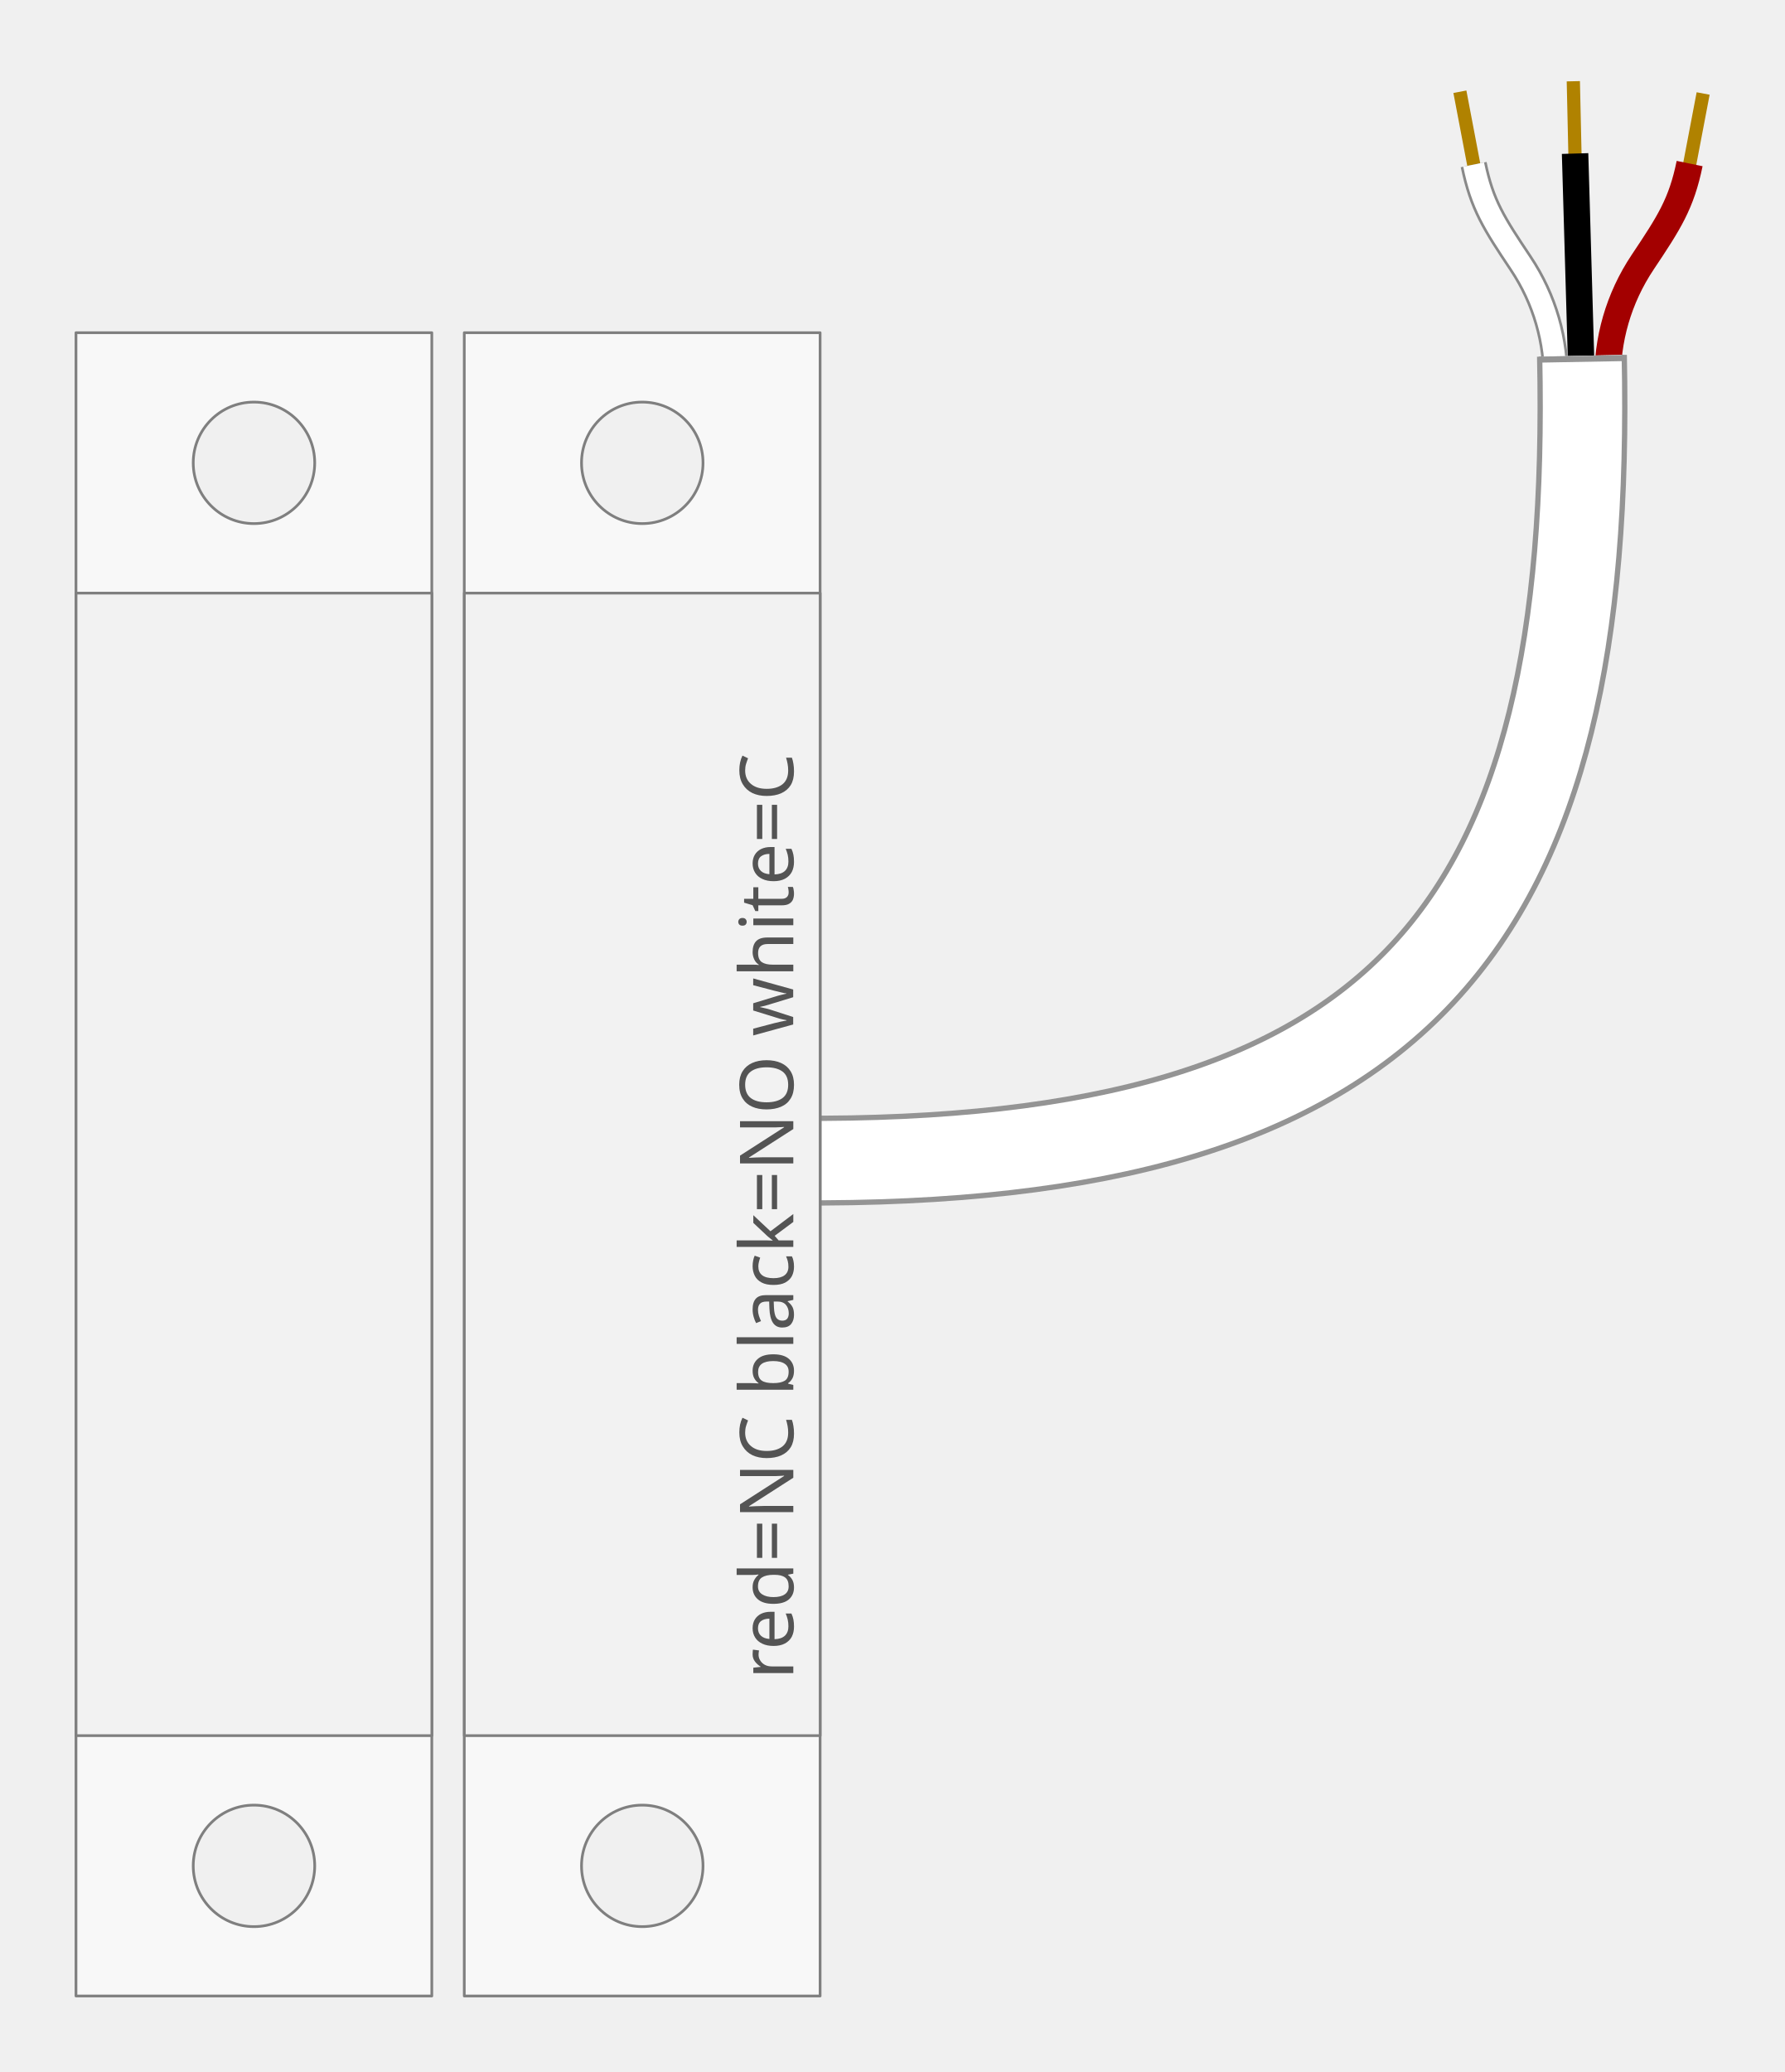
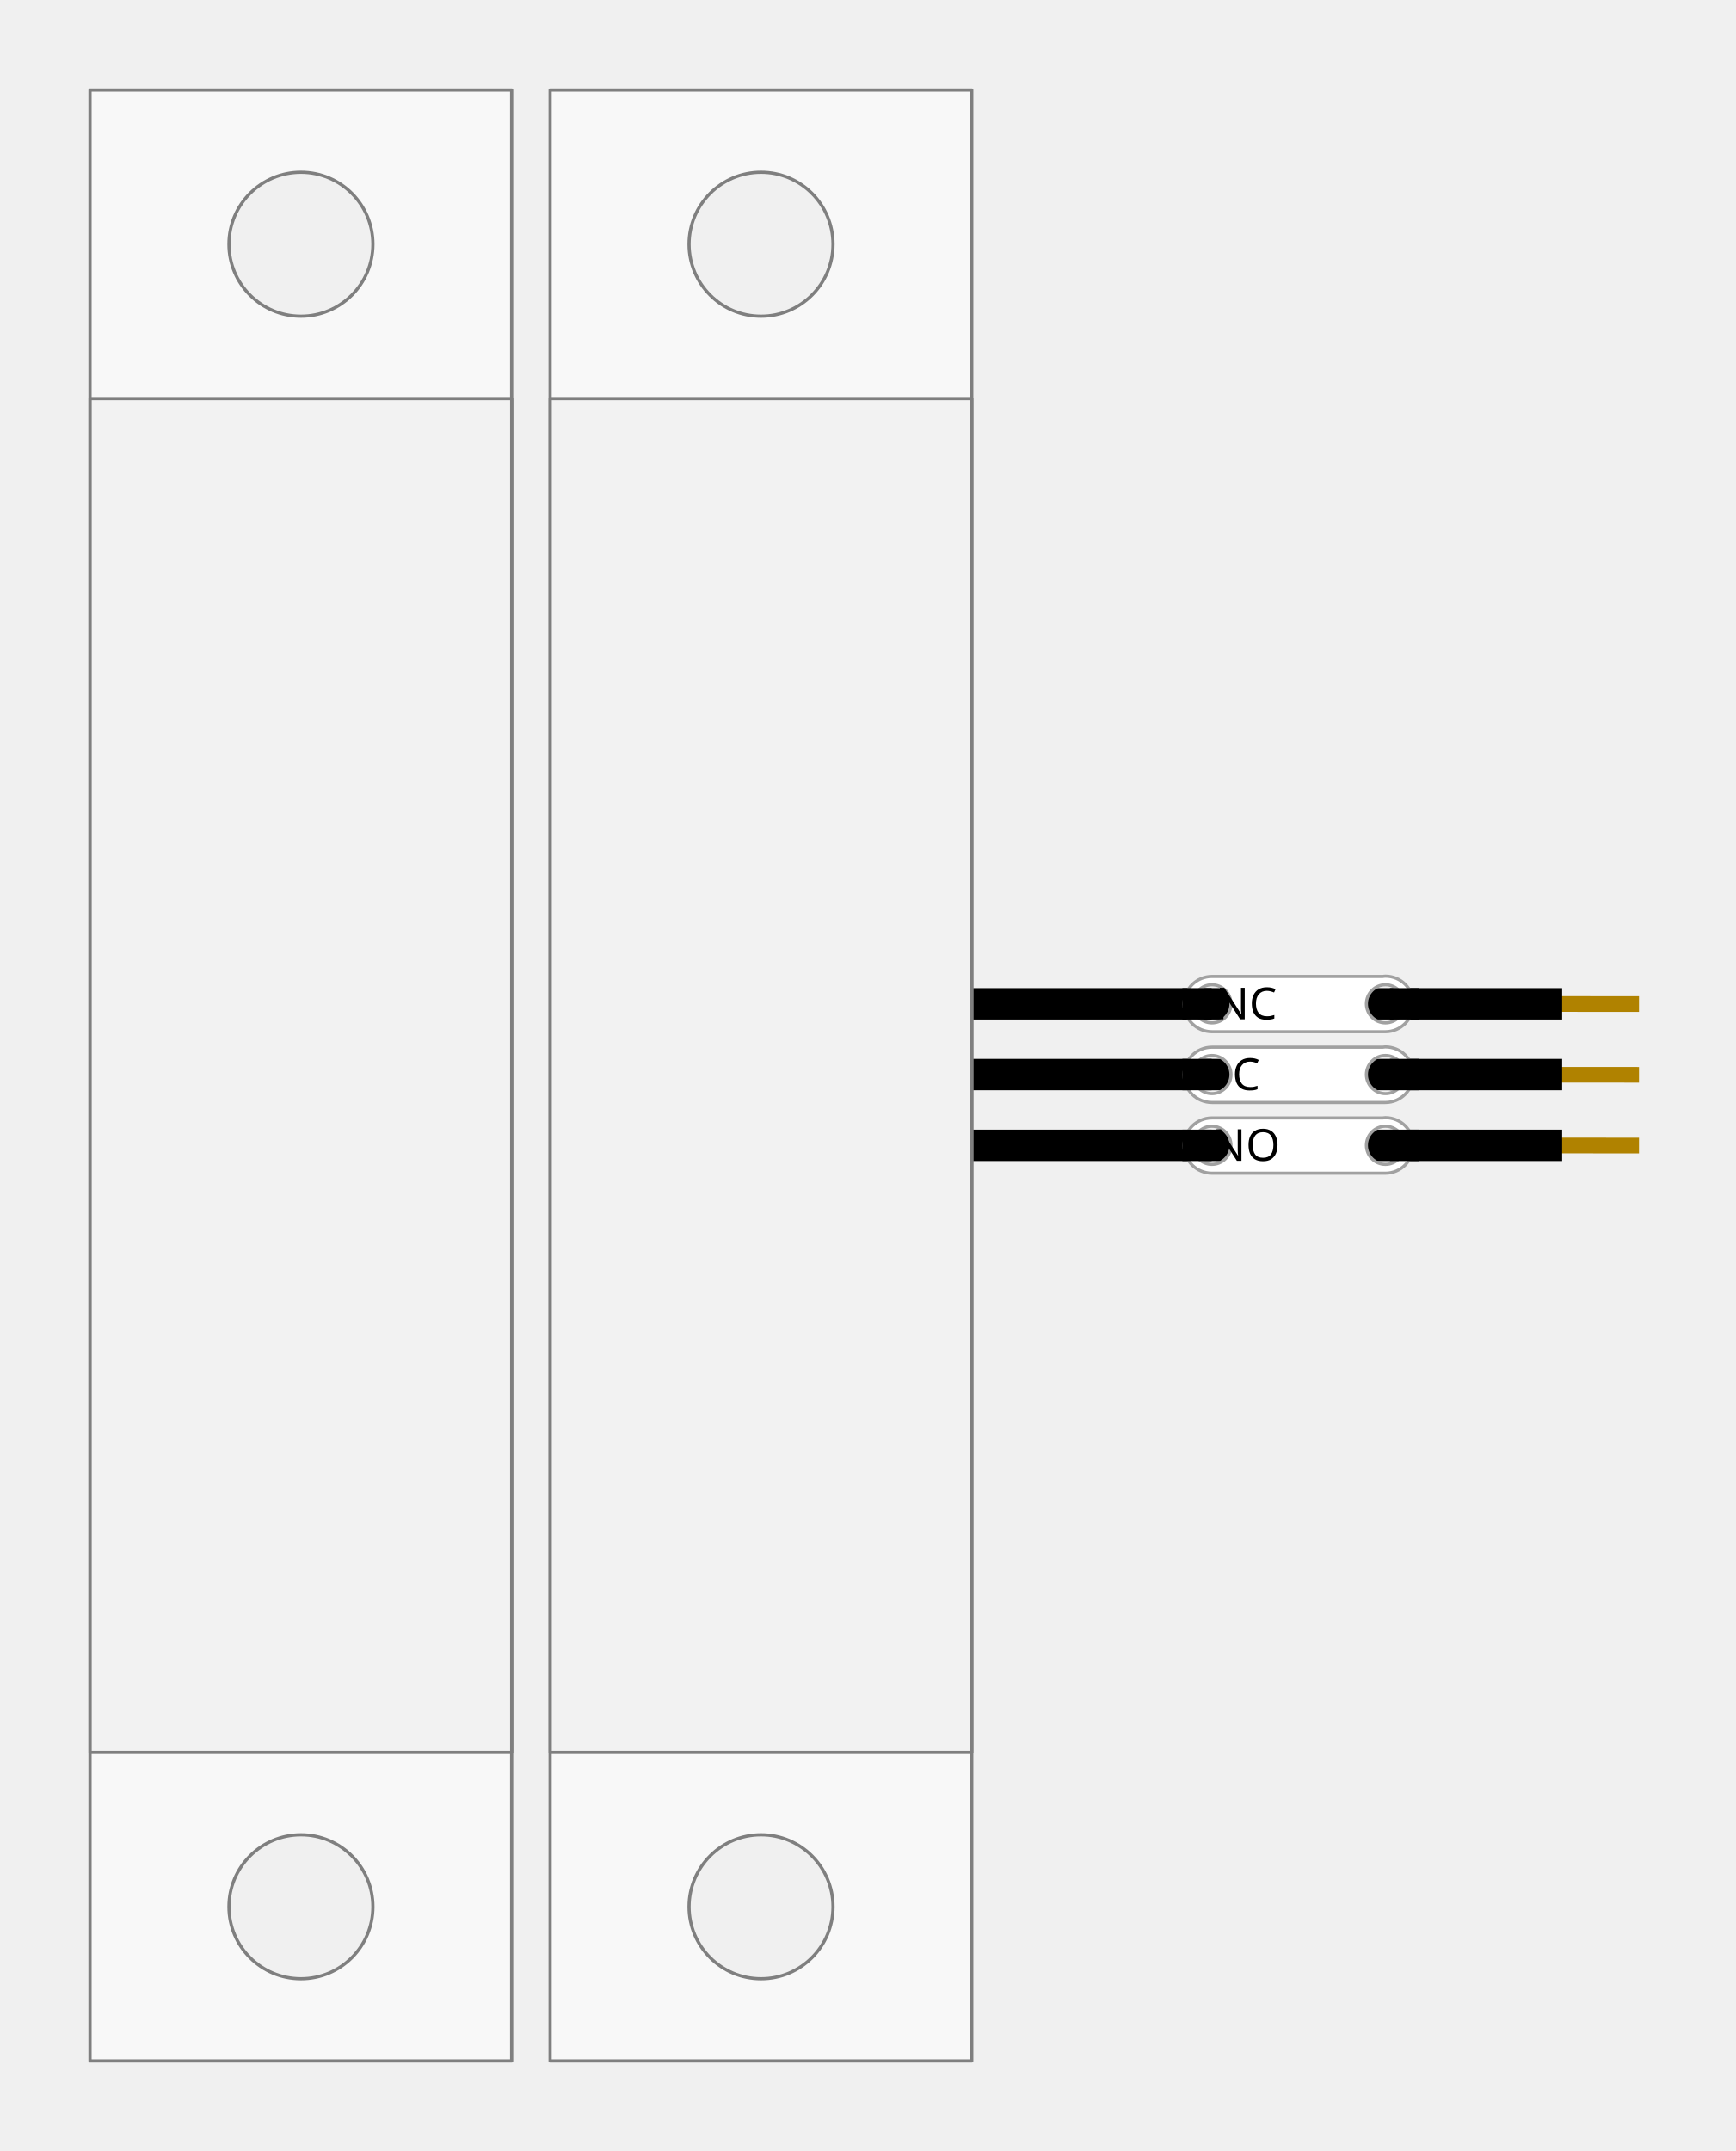
- <svg xmlns="http://www.w3.org/2000/svg" width="239.118" height="277.626" id="svg2" version="1.1">
+ <svg xmlns="http://www.w3.org/2000/svg" width="196.246" height="243.228" id="svg2" version="1.1">
  <defs id="defs4" />
-   <g id="layer1" transform="translate(-112.5938,-110.6865)">
-     <g id="g3891">
-       <g id="g3886">
-         <path style="fill:none;stroke:#b08200;stroke-width:1.772;stroke-linecap:butt;stroke-linejoin:miter;stroke-miterlimit:4;stroke-opacity:1;stroke-dasharray:none" d="m 310.262,133.653 -2.033,-10.675" id="path3859" />
-         <path style="fill:none;stroke:#b08200;stroke-width:1.772;stroke-linecap:butt;stroke-linejoin:miter;stroke-miterlimit:4;stroke-opacity:1;stroke-dasharray:none" d="m 338.793,133.888 2.033,-10.675" id="path3859-1" />
-         <path style="fill:none;stroke:#b08200;stroke-width:1.772;stroke-linecap:butt;stroke-linejoin:miter;stroke-miterlimit:4;stroke-opacity:1;stroke-dasharray:none" d="m 323.674,132.436 -0.244,-10.864" id="path3859-4" />
+   <g id="layer1" transform="translate(-112.5938,-145.0841)">
+     <g id="g4091">
+       <g id="g4016">
+         <path style="fill:none;stroke:#b08200;stroke-width:1.772;stroke-linecap:butt;stroke-linejoin:miter;stroke-miterlimit:4;stroke-opacity:1;stroke-dasharray:none" d="m 287.091,266.613 10.864,0.008" id="path3859-4" />
+         <path style="fill:none;stroke:#000000;stroke-width:3.548;stroke-linecap:butt;stroke-linejoin:miter;stroke-miterlimit:4;stroke-opacity:1;stroke-dasharray:none" d="m 221.872,266.593 67.391,0" id="path3792" />
+         <g id="g4007">
+           <path id="rect3115" transform="translate(112.5938,110.6865)" d="m 156.688,152.781 c -0.108,0 -0.207,0.021 -0.312,0.031 l -19.312,0 c -1.731,0 -3.156,1.394 -3.156,3.125 0,1.731 1.425,3.125 3.156,3.125 l 19.625,0 c 1.731,0 3.156,-1.425 3.156,-3.156 0,-1.731 -1.425,-3.125 -3.156,-3.125 z m -19.625,0.969 c 1.186,0 2.156,0.971 2.156,2.156 0,1.186 -0.971,2.156 -2.156,2.156 -1.186,0 -2.156,-0.971 -2.156,-2.156 0,-1.186 0.971,-2.156 2.156,-2.156 z m 19.625,0 c 1.186,0 2.156,0.971 2.156,2.156 0,1.186 -0.971,2.156 -2.156,2.156 -1.186,0 -2.156,-0.971 -2.156,-2.156 0,-1.186 0.971,-2.156 2.156,-2.156 z" style="fill:#ffffff;fill-opacity:1;fill-rule:nonzero;stroke:#a1a1a1;stroke-width:0.354;stroke-linecap:round;stroke-linejoin:round;stroke-miterlimit:4;stroke-opacity:1;stroke-dasharray:none;stroke-dashoffset:0" />
+           <path id="path3792-4" d="m 246.316,266.593 3.309,0" style="fill:none;stroke:#000000;stroke-width:3.548;stroke-linecap:butt;stroke-linejoin:miter;stroke-miterlimit:4;stroke-opacity:1;stroke-dasharray:none" />
+           <path id="path3792-4-5" d="m 269.783,266.593 3.309,0" style="fill:none;stroke:#000000;stroke-width:3.548;stroke-linecap:butt;stroke-linejoin:miter;stroke-miterlimit:4;stroke-opacity:1;stroke-dasharray:none" />
+         </g>
+         <text xml:space="preserve" style="font-size:5px;font-style:normal;font-variant:normal;font-weight:normal;font-stretch:normal;text-align:center;line-height:125%;letter-spacing:0px;word-spacing:0px;text-anchor:middle;fill:#000000;fill-opacity:1;stroke:none;font-family:Ubuntu;-inkscape-font-specification:Ubuntu" x="259.384" y="268.343" id="text4012">
+           <tspan id="tspan4014" x="259.384" y="268.343">C</tspan>
+         </text>
      </g>
-       <g id="g3852">
-         <path style="fill:none;stroke:#000000;stroke-width:3.543;stroke-linecap:butt;stroke-linejoin:miter;stroke-miterlimit:4;stroke-opacity:1;stroke-dasharray:none" d="m 324.558,161.973 -0.893,-30.714" id="path3792" />
-         <g id="g3848" transform="translate(-0.2232143,-0.08928572)">
-           <path id="path3792-3-3" d="m 321.283,162.152 c 0.131,-5.68 -1.46,-11.271 -4.698,-16.117 -3.549,-5.311 -5.184,-7.828 -6.288,-13.208" style="fill:none;stroke:#898989;stroke-width:3.543;stroke-linecap:butt;stroke-linejoin:miter;stroke-miterlimit:4;stroke-opacity:1;stroke-dasharray:none" />
-           <path id="path3792-3" d="m 321.283,162.152 c 0.131,-5.68 -1.46,-11.271 -4.698,-16.117 -3.549,-5.311 -5.184,-7.828 -6.288,-13.208" style="fill:none;stroke:#ffffff;stroke-width:2.835;stroke-linecap:butt;stroke-linejoin:miter;stroke-miterlimit:4;stroke-opacity:1;stroke-dasharray:none" />
+       <g id="g4016-5" transform="translate(-1.8673039e-6,8.00005)">
+         <path style="fill:none;stroke:#b08200;stroke-width:1.772;stroke-linecap:butt;stroke-linejoin:miter;stroke-miterlimit:4;stroke-opacity:1;stroke-dasharray:none" d="m 287.091,266.613 10.864,0.008" id="path3859-4-1" />
+         <path style="fill:none;stroke:#000000;stroke-width:3.548;stroke-linecap:butt;stroke-linejoin:miter;stroke-miterlimit:4;stroke-opacity:1;stroke-dasharray:none" d="m 221.872,266.593 67.391,0" id="path3792-7" />
+         <g id="g4007-1">
+           <path id="rect3115-1" transform="translate(112.5938,110.6865)" d="m 156.688,152.781 c -0.108,0 -0.207,0.021 -0.312,0.031 l -19.312,0 c -1.731,0 -3.156,1.394 -3.156,3.125 0,1.731 1.425,3.125 3.156,3.125 l 19.625,0 c 1.731,0 3.156,-1.425 3.156,-3.156 0,-1.731 -1.425,-3.125 -3.156,-3.125 z m -19.625,0.969 c 1.186,0 2.156,0.971 2.156,2.156 0,1.186 -0.971,2.156 -2.156,2.156 -1.186,0 -2.156,-0.971 -2.156,-2.156 0,-1.186 0.971,-2.156 2.156,-2.156 z m 19.625,0 c 1.186,0 2.156,0.971 2.156,2.156 0,1.186 -0.971,2.156 -2.156,2.156 -1.186,0 -2.156,-0.971 -2.156,-2.156 0,-1.186 0.971,-2.156 2.156,-2.156 z" style="fill:#ffffff;fill-opacity:1;fill-rule:nonzero;stroke:#a1a1a1;stroke-width:0.354;stroke-linecap:round;stroke-linejoin:round;stroke-miterlimit:4;stroke-opacity:1;stroke-dasharray:none;stroke-dashoffset:0" />
+           <path id="path3792-4-52" d="m 246.316,266.593 3.309,0" style="fill:none;stroke:#000000;stroke-width:3.548;stroke-linecap:butt;stroke-linejoin:miter;stroke-miterlimit:4;stroke-opacity:1;stroke-dasharray:none" />
+           <path id="path3792-4-5-7" d="m 269.783,266.593 3.309,0" style="fill:none;stroke:#000000;stroke-width:3.548;stroke-linecap:butt;stroke-linejoin:miter;stroke-miterlimit:4;stroke-opacity:1;stroke-dasharray:none" />
        </g>
-         <path style="fill:none;stroke:#a30000;stroke-width:3.543;stroke-linecap:butt;stroke-linejoin:miter;stroke-miterlimit:4;stroke-opacity:1;stroke-dasharray:none" d="m 328.03,161.926 c -0.131,-5.68 1.46,-11.271 4.698,-16.117 3.549,-5.311 5.184,-7.828 6.288,-13.208" id="path3792-3-7" />
+         <text xml:space="preserve" style="font-size:5px;font-style:normal;font-variant:normal;font-weight:normal;font-stretch:normal;text-align:center;line-height:125%;letter-spacing:0px;word-spacing:0px;text-anchor:middle;fill:#000000;fill-opacity:1;stroke:none;font-family:Ubuntu;-inkscape-font-specification:Ubuntu" x="259.384" y="268.343" id="text4012-6">
+           <tspan id="tspan4014-1" x="259.384" y="268.343">NO</tspan>
+         </text>
      </g>
-     </g>
-     <g id="g3786">
-       <g id="g3780">
-         <path style="fill:none;stroke:#949494;stroke-width:12.047;stroke-linecap:butt;stroke-linejoin:miter;stroke-miterlimit:4;stroke-opacity:1;stroke-dasharray:none" d="m 219.175,266.189 c 82.079,0.65 107.028,-31.595 105.411,-107.834" id="path2992-4" />
-         <path style="fill:none;stroke:#ffffff;stroke-width:10.63;stroke-linecap:butt;stroke-linejoin:miter;stroke-miterlimit:4;stroke-opacity:1;stroke-dasharray:none" d="m 219.175,266.189 c 82.079,0.65 107.028,-31.595 105.411,-107.834" id="path2992" />
+       <g transform="translate(0,-8)" id="g4016-4">
+         <path style="fill:none;stroke:#b08200;stroke-width:1.772;stroke-linecap:butt;stroke-linejoin:miter;stroke-miterlimit:4;stroke-opacity:1;stroke-dasharray:none" d="m 287.091,266.613 10.864,0.008" id="path3859-4-2" />
+         <path style="fill:none;stroke:#000000;stroke-width:3.548;stroke-linecap:butt;stroke-linejoin:miter;stroke-miterlimit:4;stroke-opacity:1;stroke-dasharray:none" d="m 221.872,266.593 67.391,0" id="path3792-3" />
+         <g id="g4007-2">
+           <path id="rect3115-2" transform="translate(112.5938,110.6865)" d="m 156.688,152.781 c -0.108,0 -0.207,0.021 -0.312,0.031 l -19.312,0 c -1.731,0 -3.156,1.394 -3.156,3.125 0,1.731 1.425,3.125 3.156,3.125 l 19.625,0 c 1.731,0 3.156,-1.425 3.156,-3.156 0,-1.731 -1.425,-3.125 -3.156,-3.125 z m -19.625,0.969 c 1.186,0 2.156,0.971 2.156,2.156 0,1.186 -0.971,2.156 -2.156,2.156 -1.186,0 -2.156,-0.971 -2.156,-2.156 0,-1.186 0.971,-2.156 2.156,-2.156 z m 19.625,0 c 1.186,0 2.156,0.971 2.156,2.156 0,1.186 -0.971,2.156 -2.156,2.156 -1.186,0 -2.156,-0.971 -2.156,-2.156 0,-1.186 0.971,-2.156 2.156,-2.156 z" style="fill:#ffffff;fill-opacity:1;fill-rule:nonzero;stroke:#a1a1a1;stroke-width:0.354;stroke-linecap:round;stroke-linejoin:round;stroke-miterlimit:4;stroke-opacity:1;stroke-dasharray:none;stroke-dashoffset:0" />
+           <path id="path3792-4-1" d="m 246.316,266.593 3.309,0" style="fill:none;stroke:#000000;stroke-width:3.548;stroke-linecap:butt;stroke-linejoin:miter;stroke-miterlimit:4;stroke-opacity:1;stroke-dasharray:none" />
+           <path id="path3792-4-5-6" d="m 269.783,266.593 3.309,0" style="fill:none;stroke:#000000;stroke-width:3.548;stroke-linecap:butt;stroke-linejoin:miter;stroke-miterlimit:4;stroke-opacity:1;stroke-dasharray:none" />
+         </g>
+         <text xml:space="preserve" style="font-size:5px;font-style:normal;font-variant:normal;font-weight:normal;font-stretch:normal;text-align:center;line-height:125%;letter-spacing:0px;word-spacing:0px;text-anchor:middle;fill:#000000;fill-opacity:1;stroke:none;font-family:Ubuntu;-inkscape-font-specification:Ubuntu" x="259.384" y="268.343" id="text4012-8">
+           <tspan id="tspan4014-5" x="259.384" y="268.343">NC</tspan>
+         </text>
      </g>
-       <path id="path3784" d="m 318.836,158.871 11.402,-0.207" style="fill:none;stroke:#949494;stroke-width:0.81px;stroke-linecap:butt;stroke-linejoin:miter;stroke-opacity:1" />
    </g>
    <g id="g3877" transform="matrix(0.7255772,0,0,0.7255772,33.64253,103.8176)">
      <g id="g3849">
        <path style="fill:#f8f8f8;fill-opacity:1;stroke:#7f7f7f;stroke-width:0.5;stroke-linecap:square;stroke-linejoin:round;stroke-miterlimit:4;stroke-opacity:1;stroke-dasharray:none;stroke-dashoffset:63" d="m 122.844,70.906 0,307.156 65.719,0 0,-307.156 -65.719,0 z m 32.875,12.812 c 6.194,0 11.219,5.024 11.219,11.219 0,6.194 -5.024,11.219 -11.219,11.219 -6.194,0 -11.219,-5.024 -11.219,-11.219 0,-6.194 5.024,-11.219 11.219,-11.219 z m 0,259.094 c 6.194,0 11.219,5.024 11.219,11.219 0,6.194 -5.024,11.219 -11.219,11.219 -6.194,0 -11.219,-5.024 -11.219,-11.219 0,-6.194 5.024,-11.219 11.219,-11.219 z" id="rect2985" />
        <rect style="fill:#f2f2f2;fill-opacity:1;stroke:#7f7f7f;stroke-width:0.5;stroke-linecap:square;stroke-linejoin:round;stroke-miterlimit:4;stroke-opacity:1;stroke-dasharray:none;stroke-dashoffset:63" id="rect2985-4" width="65.714" height="210.99" x="122.857" y="118.993" rx="0" ry="0" />
      </g>
      <g id="g3849-0" transform="translate(71.71429,0)">
        <path style="fill:#f8f8f8;fill-opacity:1;stroke:#7f7f7f;stroke-width:0.5;stroke-linecap:square;stroke-linejoin:round;stroke-miterlimit:4;stroke-opacity:1;stroke-dasharray:none;stroke-dashoffset:63" d="m 122.844,70.906 0,307.156 65.719,0 0,-307.156 -65.719,0 z m 32.875,12.812 c 6.194,0 11.219,5.024 11.219,11.219 0,6.194 -5.024,11.219 -11.219,11.219 -6.194,0 -11.219,-5.024 -11.219,-11.219 0,-6.194 5.024,-11.219 11.219,-11.219 z m 0,259.094 c 6.194,0 11.219,5.024 11.219,11.219 0,6.194 -5.024,11.219 -11.219,11.219 -6.194,0 -11.219,-5.024 -11.219,-11.219 0,-6.194 5.024,-11.219 11.219,-11.219 z" id="rect2985-43" />
        <rect style="fill:#f2f2f2;fill-opacity:1;stroke:#7f7f7f;stroke-width:0.5;stroke-linecap:square;stroke-linejoin:round;stroke-miterlimit:4;stroke-opacity:1;stroke-dasharray:none;stroke-dashoffset:63" id="rect2985-4-5" width="65.714" height="210.99" x="122.857" y="118.993" rx="0" ry="0" />
      </g>
    </g>
-     <text xml:space="preserve" style="font-size:10px;font-style:normal;font-weight:normal;line-height:125%;letter-spacing:0px;word-spacing:0px;fill:#545454;fill-opacity:1;stroke:none;font-family:Sans" x="-335.703" y="218.903" id="text3903" transform="matrix(0,-1,1,0,0,0)">
-       <tspan id="tspan3905" x="-335.703" y="218.903">red=NC black=NO white=C</tspan>
-     </text>
  </g>
</svg>
